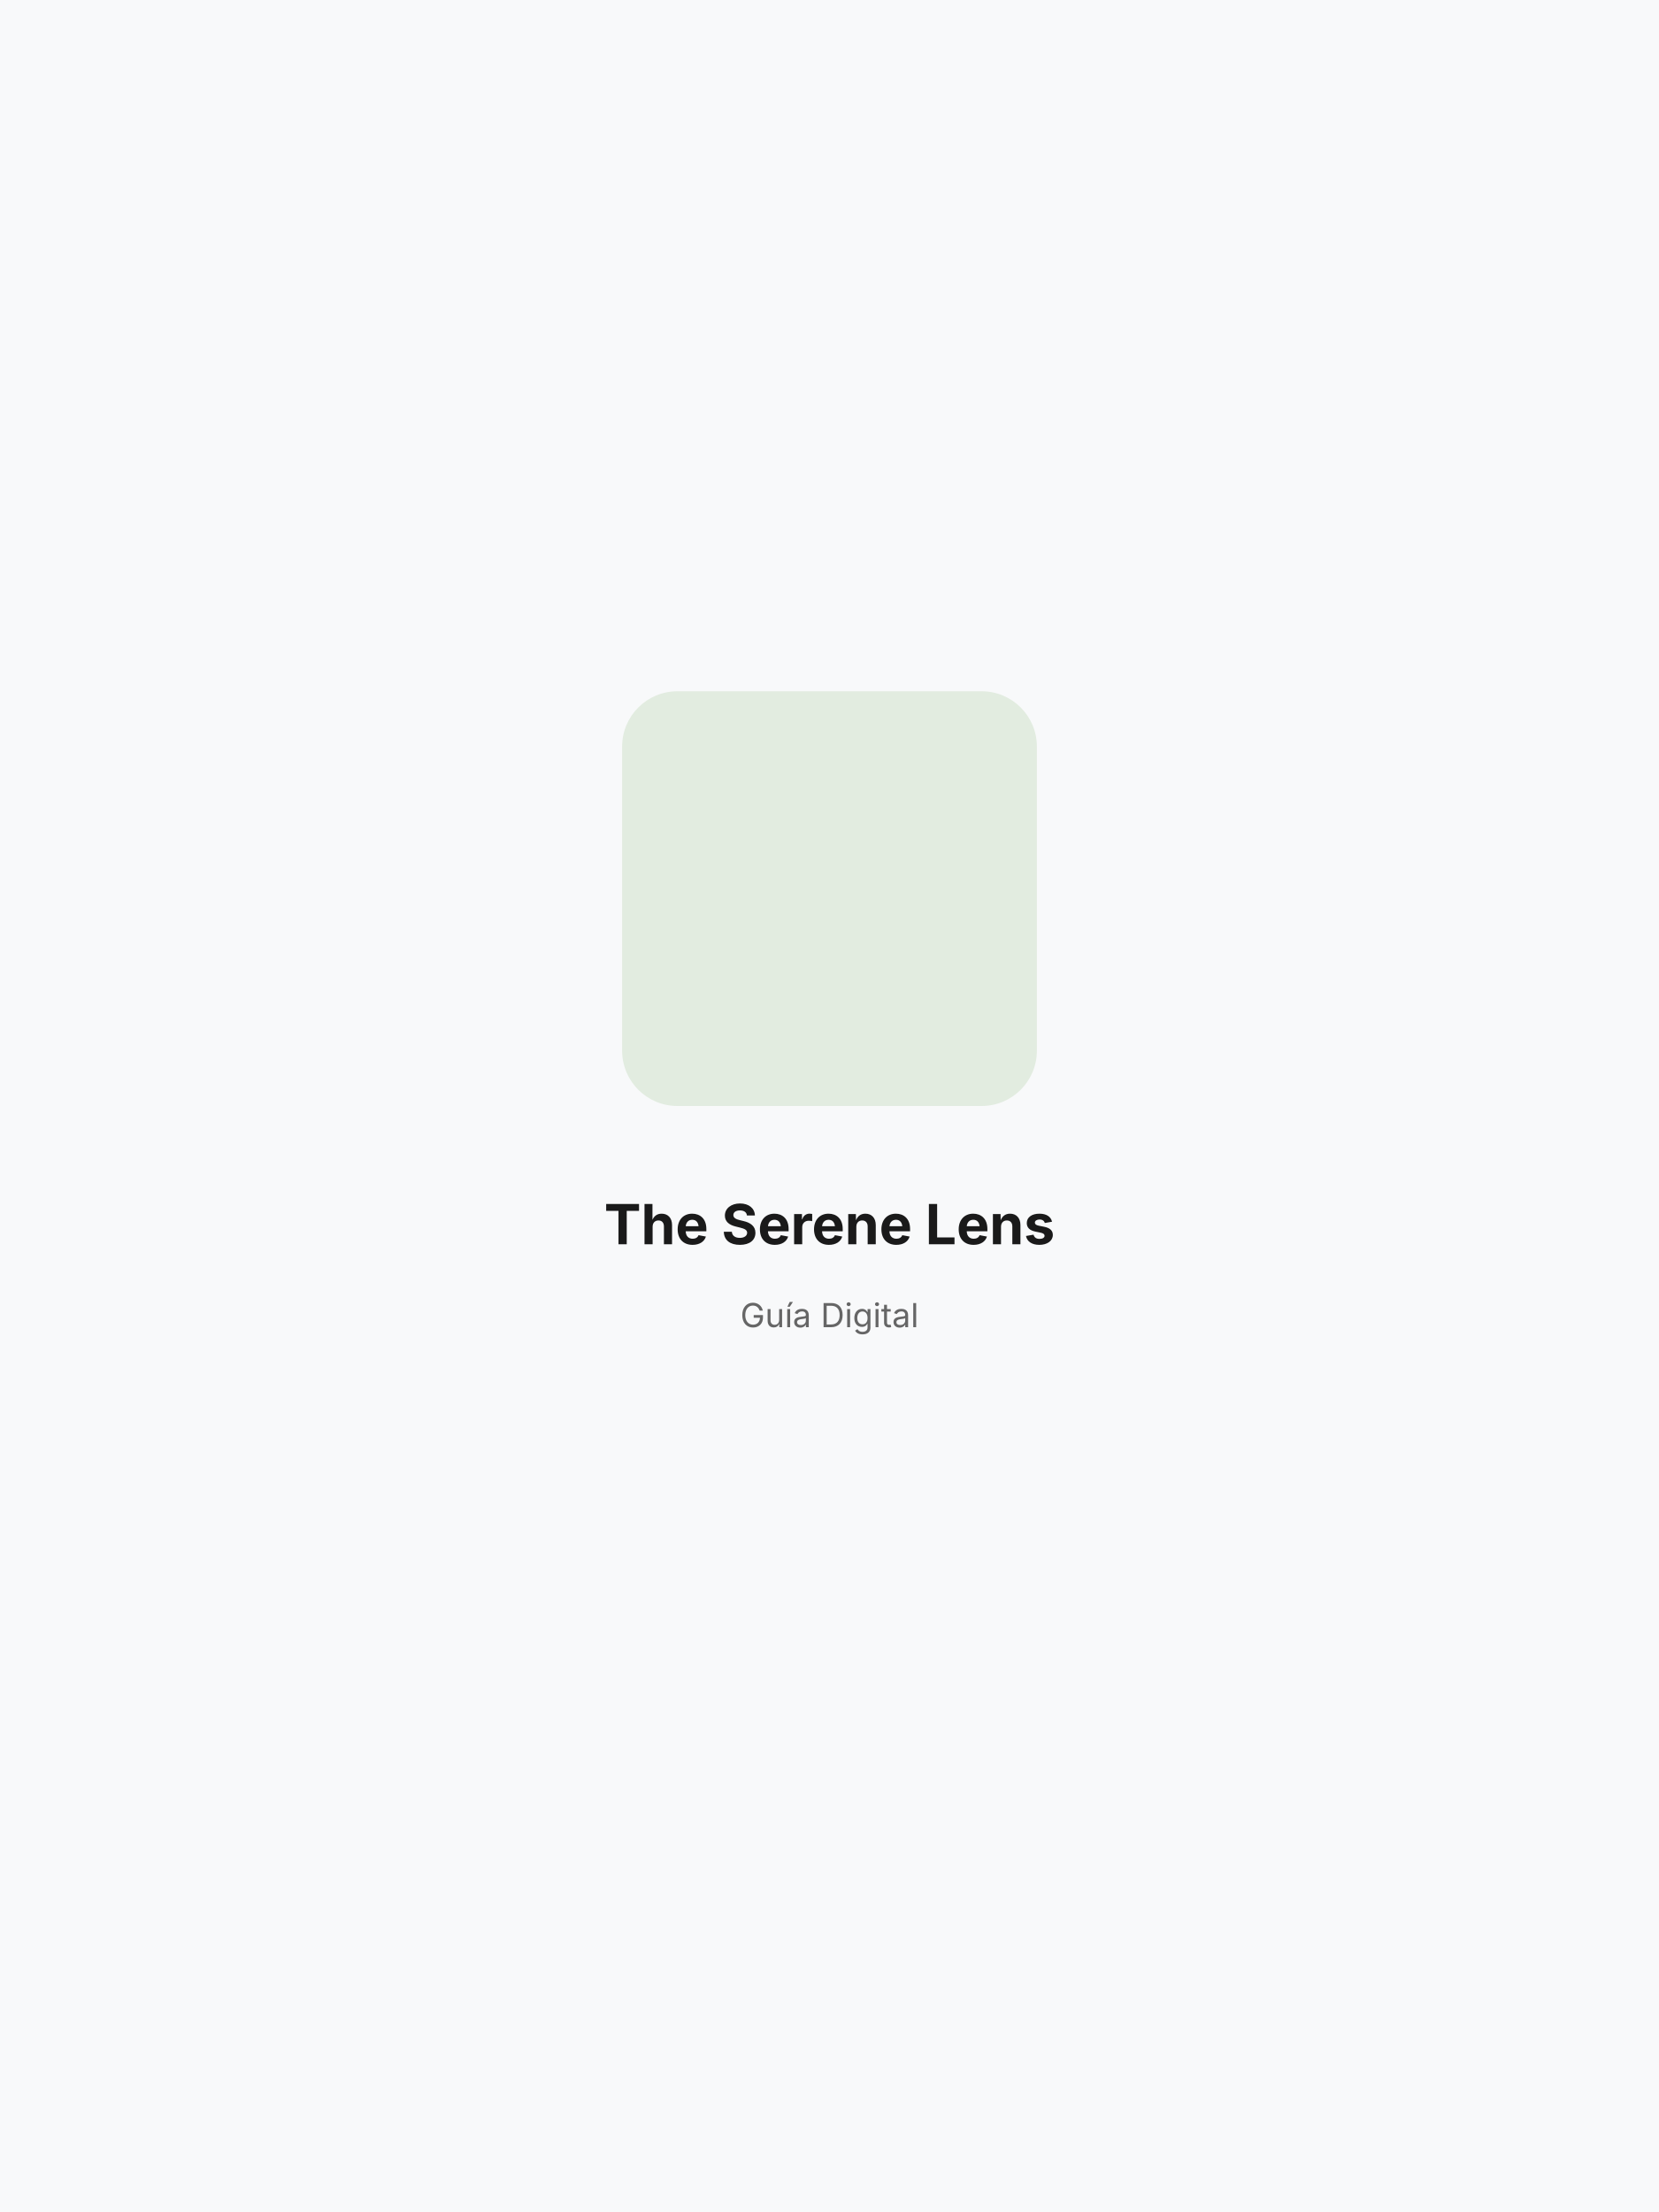
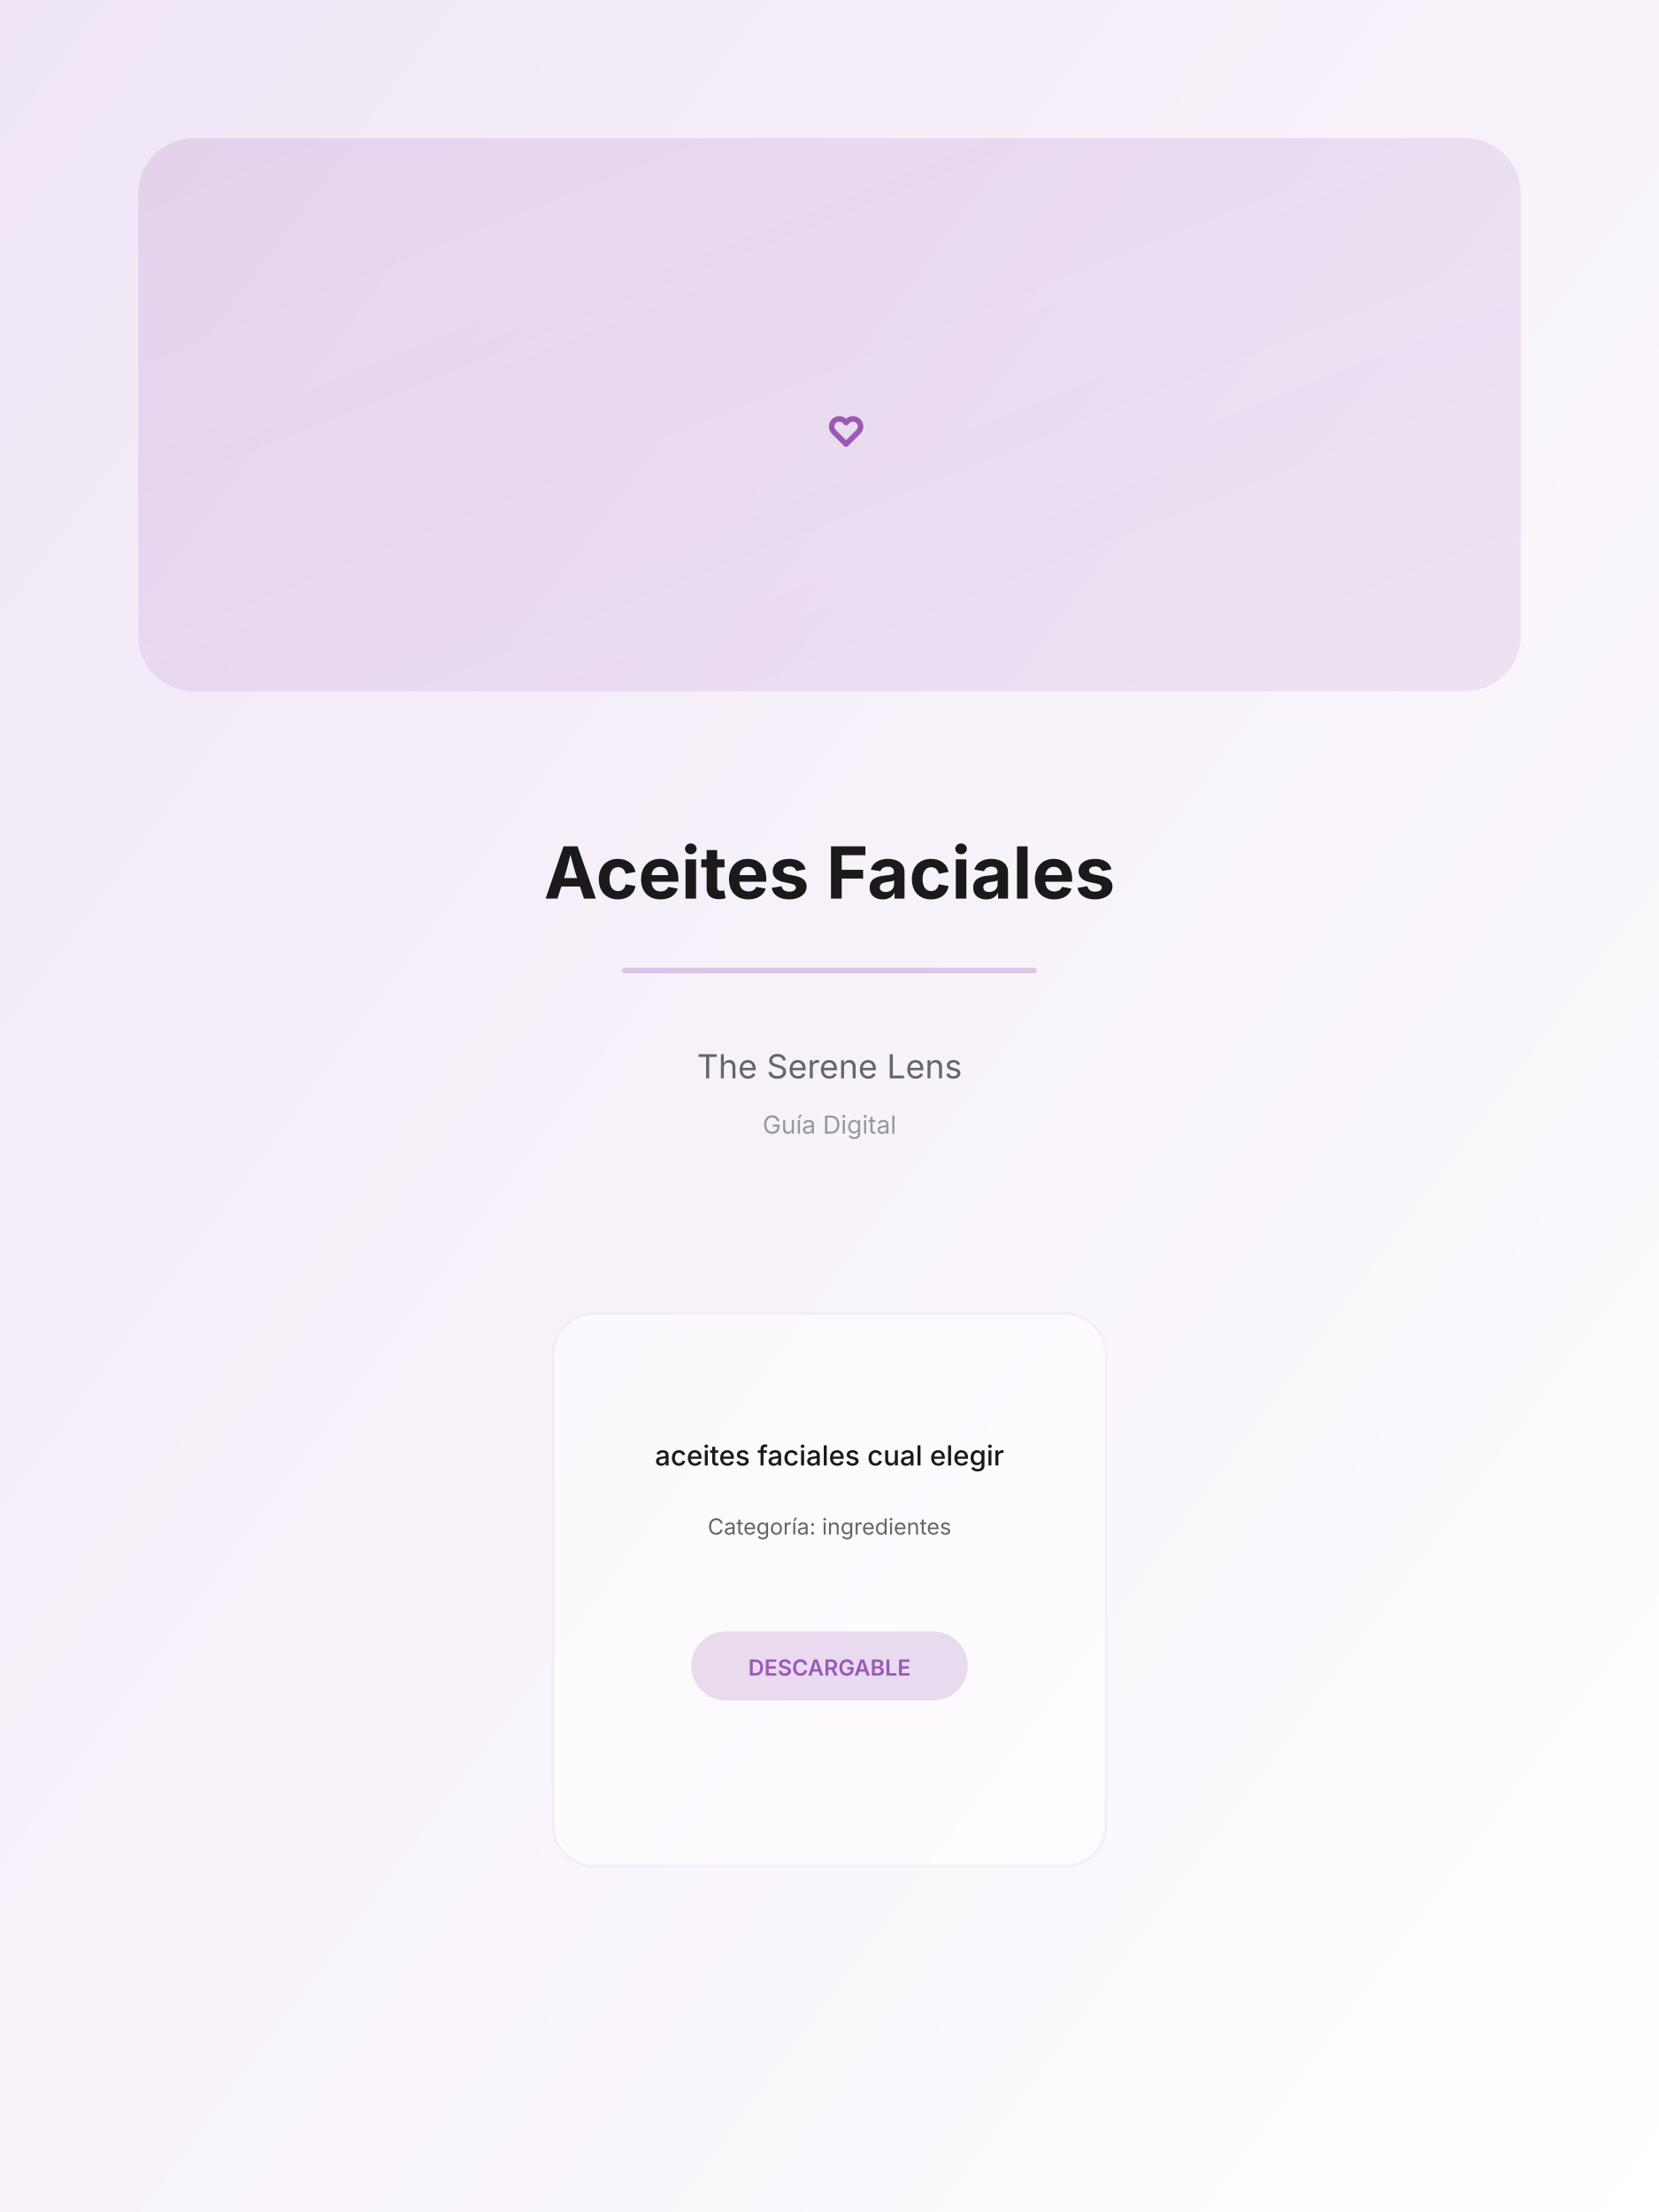
<svg xmlns="http://www.w3.org/2000/svg" width="1200" height="1600" viewBox="0 0 1200 1600">
-   <rect width="1200" height="1600" fill="#F8F9FA" />
-   <rect x="450" y="500" width="300" height="300" rx="40" fill="#E2ECE0" />
-   <text x="600" y="900" text-anchor="middle" font-family="Inter, sans-serif" font-size="40" fill="#1A1A1A" font-weight="bold">The Serene Lens</text>
-   <text x="600" y="960" text-anchor="middle" font-family="Inter, sans-serif" font-size="24" fill="#666666">Guía Digital</text>
+   <defs>
+     <linearGradient id="bg" x1="0%" y1="0%" x2="100%" y2="100%">
+       <stop offset="0%" style="stop-color:#F0E6F6;stop-opacity:1" />
+       <stop offset="100%" style="stop-color:#ffffff;stop-opacity:1" />
+     </linearGradient>
+     <linearGradient id="accent" x1="0%" y1="0%" x2="100%" y2="100%">
+       <stop offset="0%" style="stop-color:#9B59B6;stop-opacity:1" />
+       <stop offset="100%" style="stop-color:#9B59B6cc;stop-opacity:1" />
+     </linearGradient>
+   </defs>
+   <rect width="1200" height="1600" fill="url(#bg)" />
+   <rect x="100" y="100" width="1000" height="400" rx="40" fill="url(#accent)" opacity="0.15" />
+   <g transform="translate(600, 300)" fill="none" stroke="#9B59B6" stroke-width="4" stroke-linecap="round" stroke-linejoin="round">
+     <path d="M20.84 4.61a5.5 5.5 0 00-7.78 0L12 5.67l-1.06-1.06a5.5 5.5 0 00-7.78 7.78l1.06 1.06L12 21.23l7.78-7.78 1.06-1.06a5.5 5.5 0 000-7.78z" />
+   </g>
+   <text x="600" y="650" text-anchor="middle" font-family="'Inter', 'SF Pro Display', sans-serif" font-size="52" fill="#1A1A1A" font-weight="bold">Aceites Faciales</text>
+   <rect x="450" y="700" width="300" height="4" rx="2" fill="#9B59B6" opacity="0.3" />
+   <text x="600" y="780" text-anchor="middle" font-family="'Inter', sans-serif" font-size="24" fill="#666666">The Serene Lens</text>
+   <text x="600" y="820" text-anchor="middle" font-family="'Inter', sans-serif" font-size="18" fill="#999999">Guía Digital</text>
+   <rect x="400" y="950" width="400" height="400" rx="30" fill="white" opacity="0.5" stroke="#F0E6F6" stroke-width="2" />
+   <text x="600" y="1060" text-anchor="middle" font-family="'Inter', sans-serif" font-size="20" fill="#1A1A1A" font-weight="500">aceites faciales cual elegir</text>
+   <text x="600" y="1110" text-anchor="middle" font-family="'Inter', sans-serif" font-size="16" fill="#666666">Categoría: ingredientes</text>
+   <rect x="500" y="1180" width="200" height="50" rx="25" fill="#9B59B6" opacity="0.2" />
+   <text x="600" y="1212" text-anchor="middle" font-family="'Inter', sans-serif" font-size="16" fill="#9B59B6" font-weight="600">DESCARGABLE</text>
</svg>
